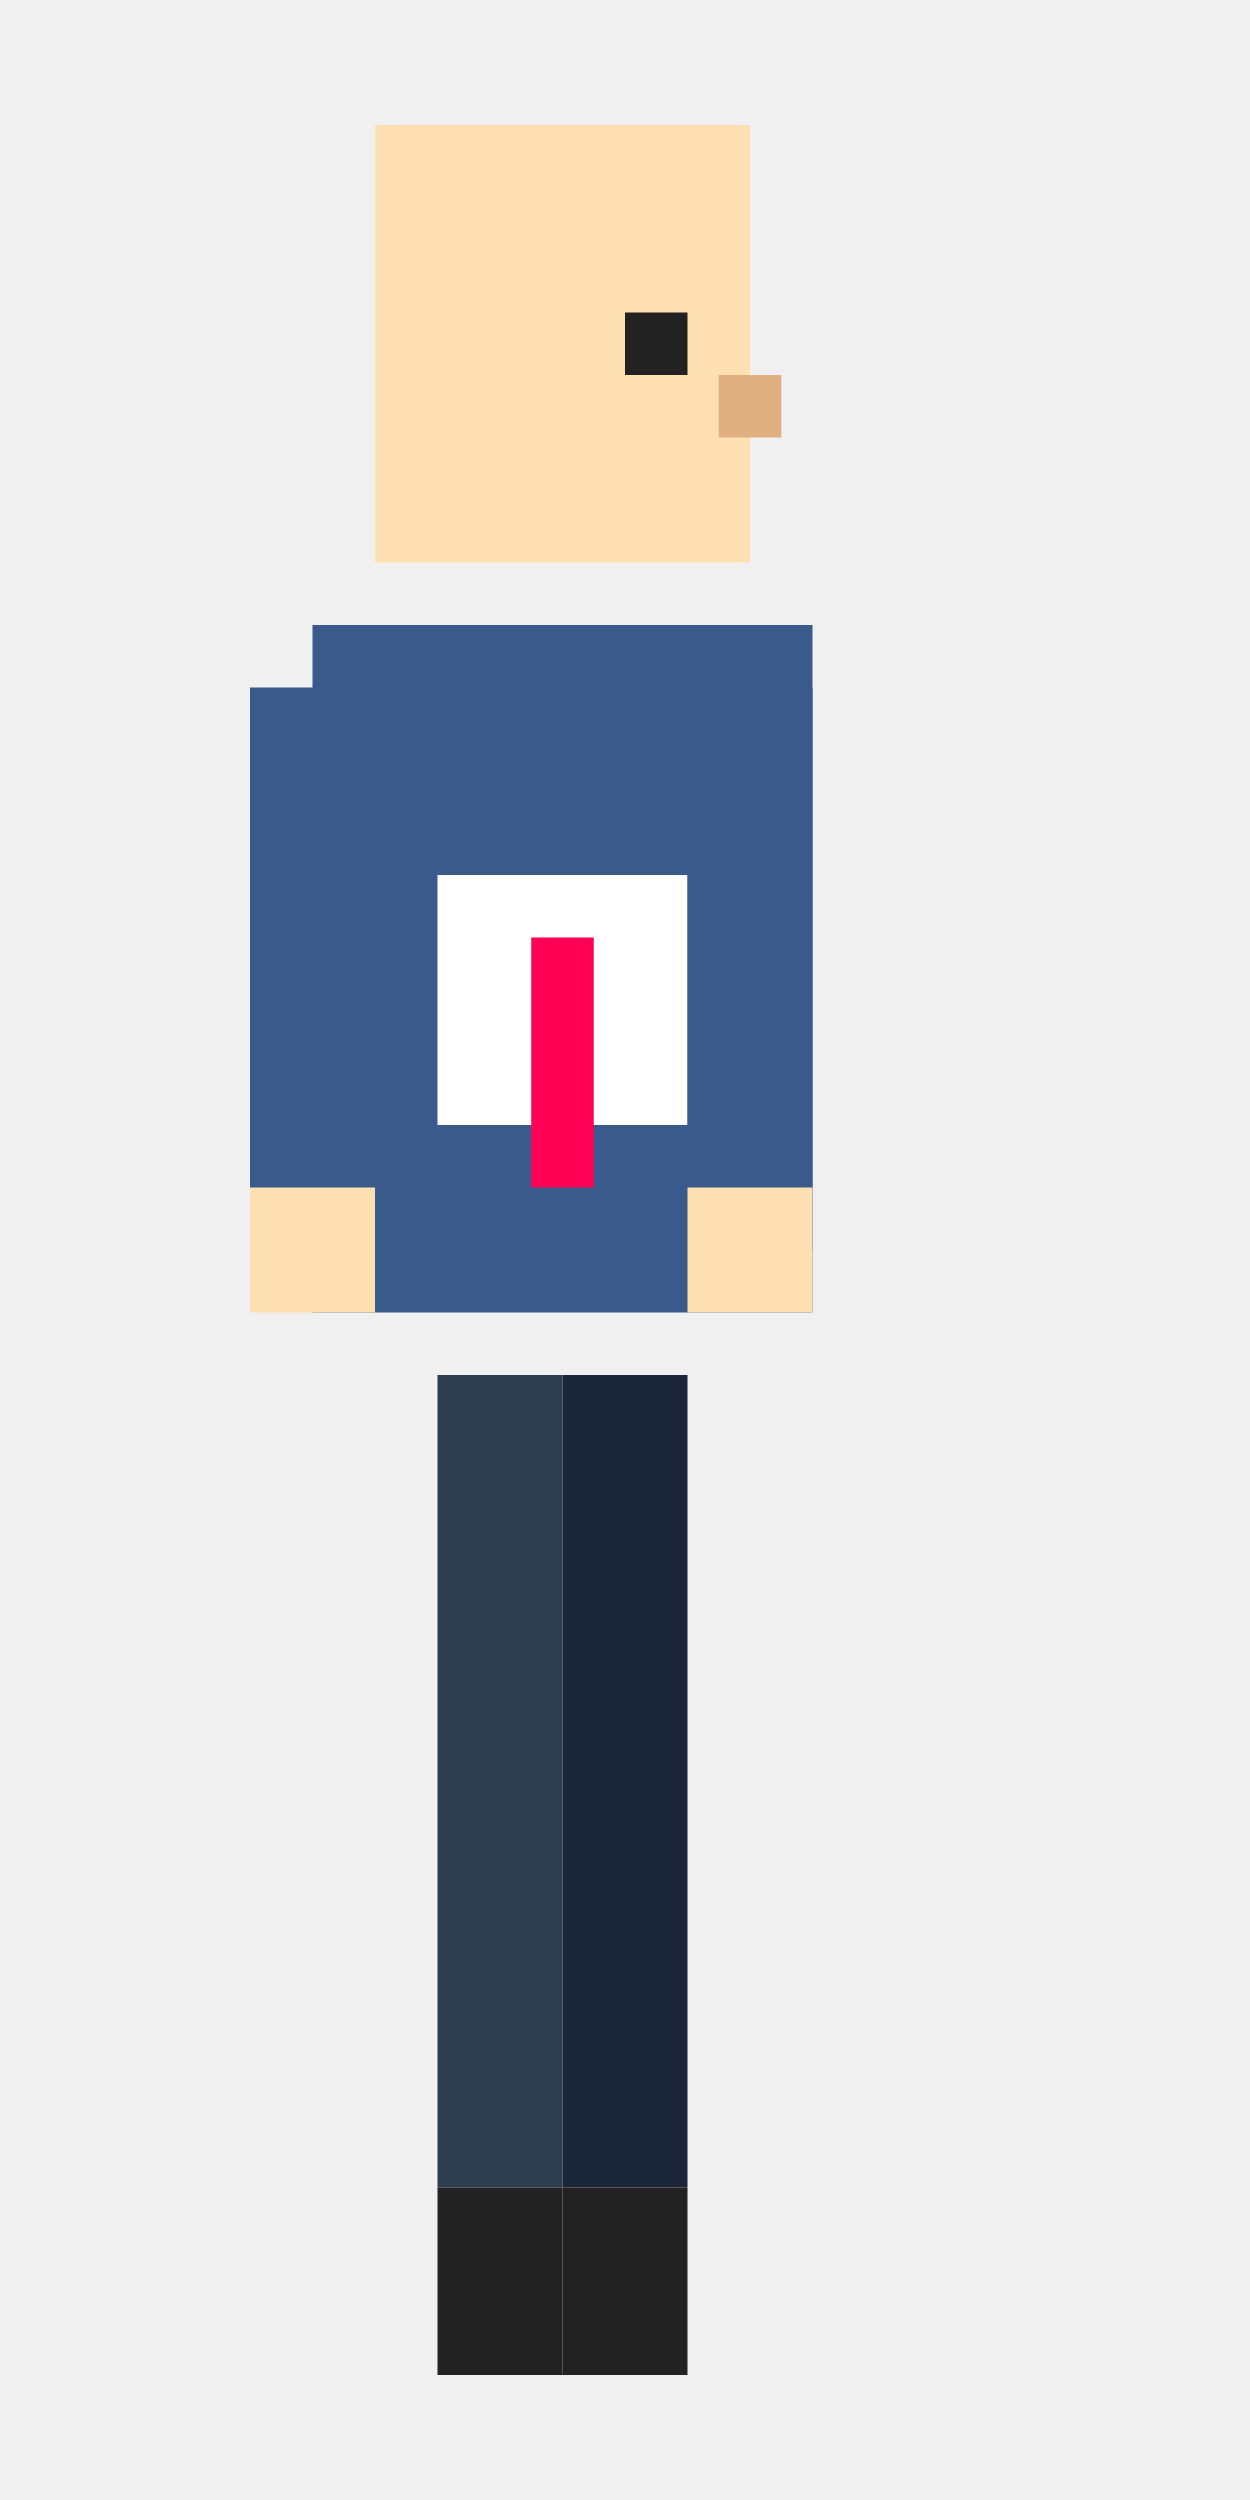
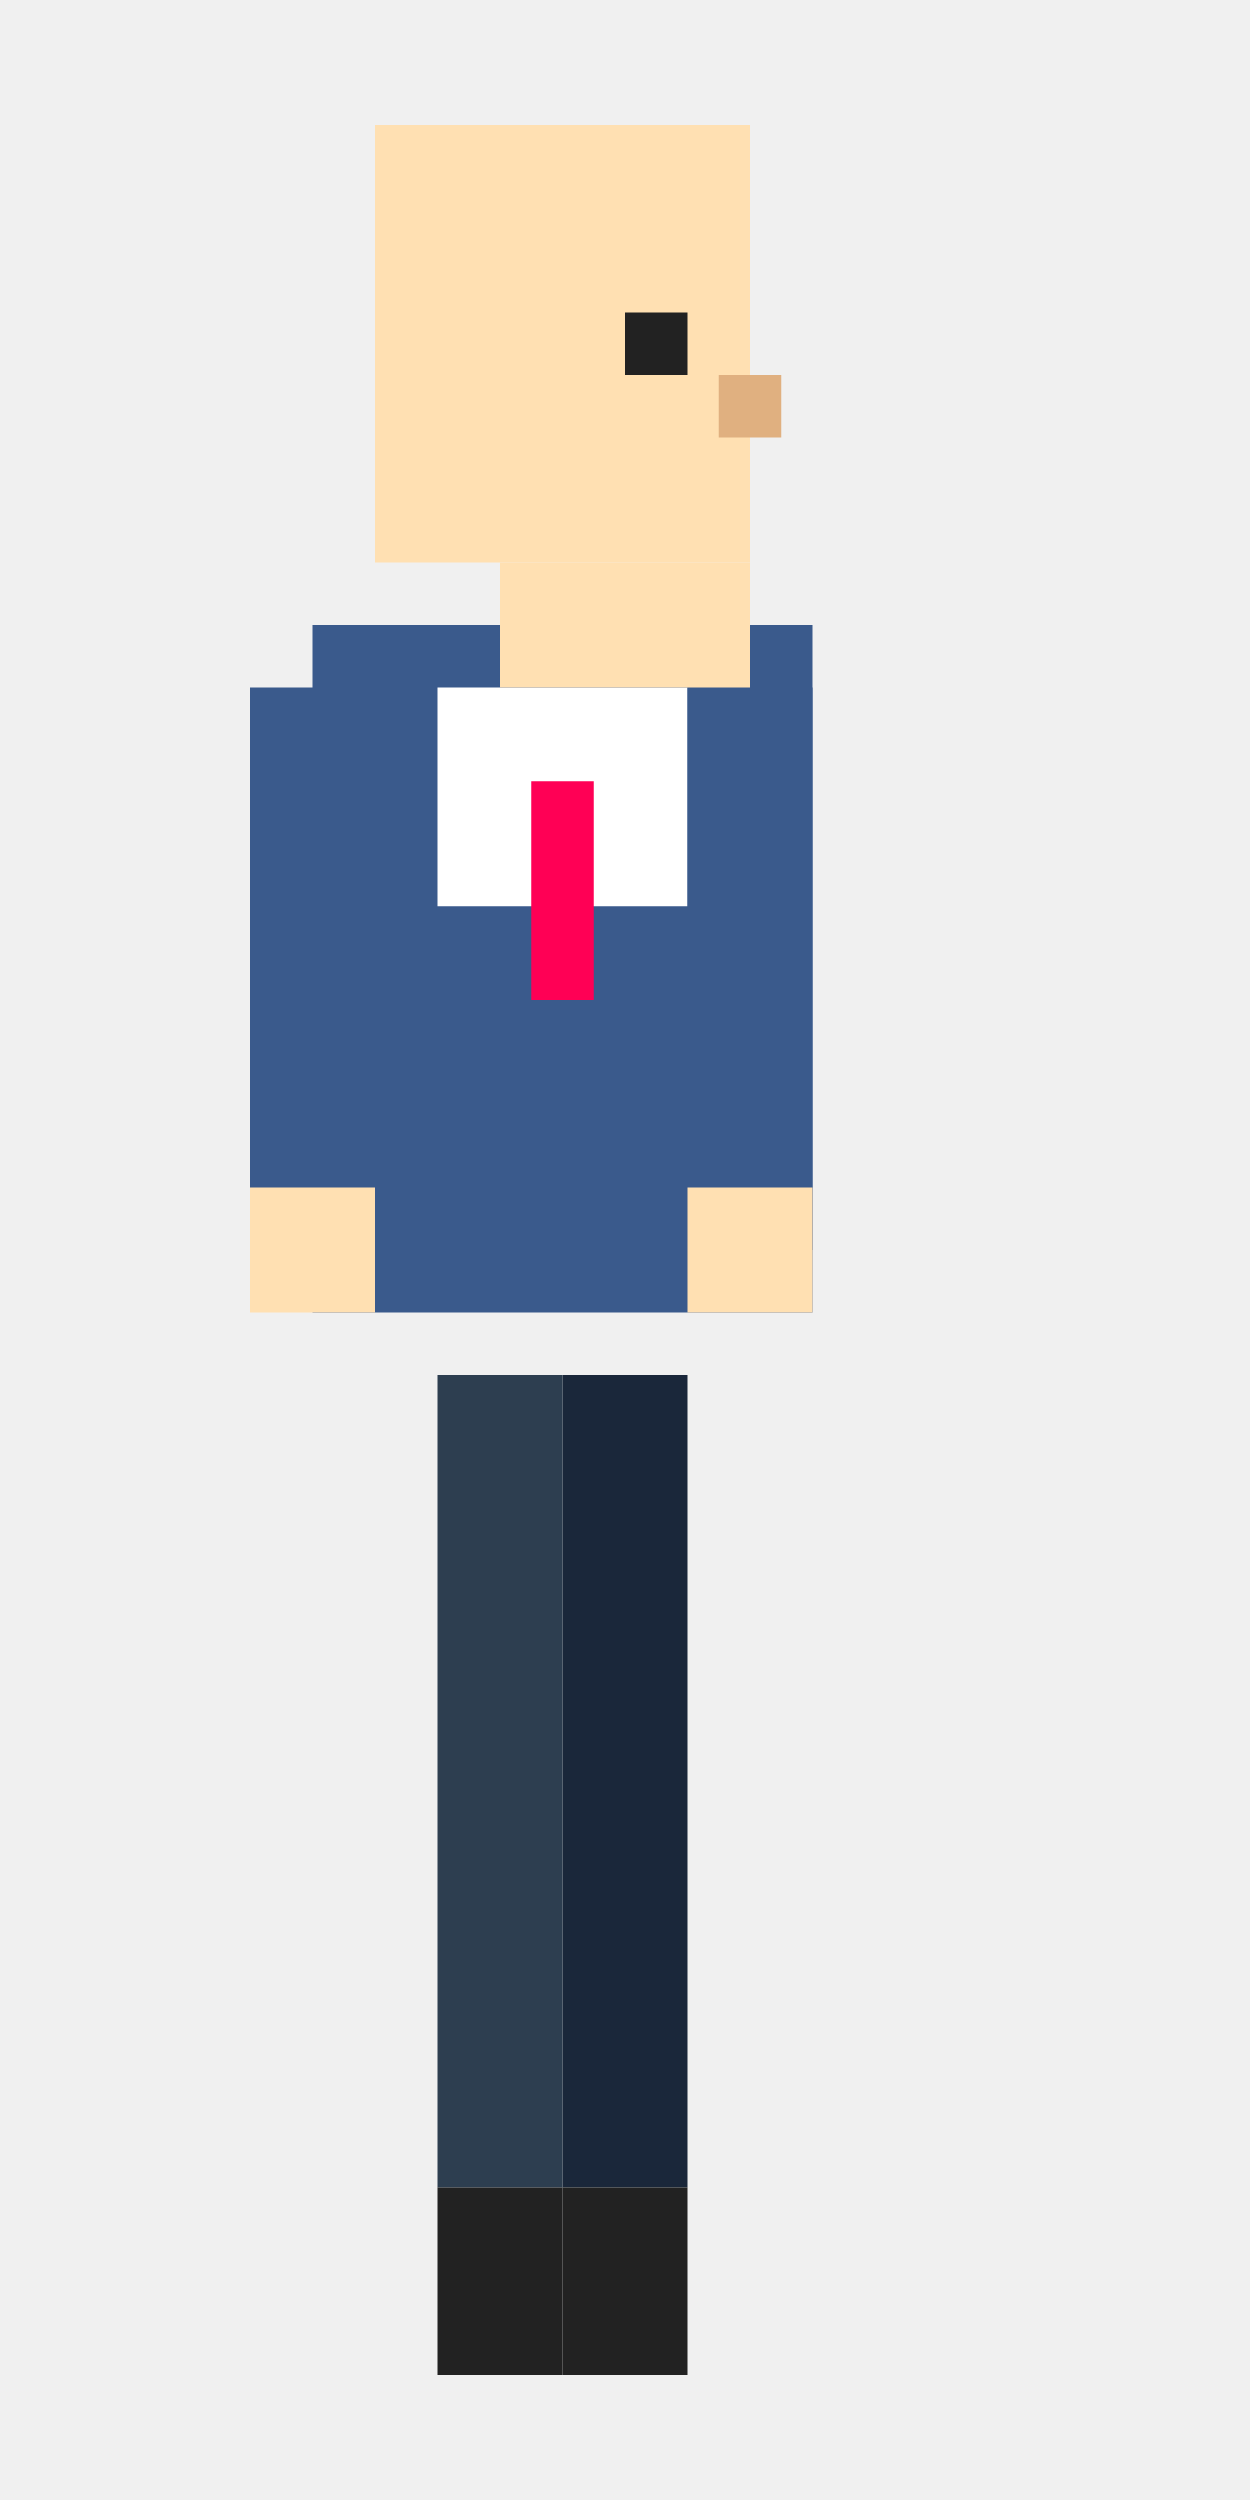
<svg xmlns="http://www.w3.org/2000/svg" width="120" height="240" viewBox="0 0 40 80">
  <g>
+     <rect x="12" y="4" width="12" height="4" fill="#c2a15a" />
+     <rect x="12" y="8" width="4" height="4" fill="#c2a15a" />
+     <rect x="20" y="8" width="4" height="2" fill="#c2a15a" />
    <rect x="18" y="44" width="4" height="26" fill="#1a273a" />
    <rect x="18" y="70" width="4" height="6" fill="#222" />
    <rect x="14" y="44" width="4" height="26" fill="#2d3e50" />
    <rect x="14" y="70" width="4" height="6" fill="#222" />
    <rect x="10" y="20" width="16" height="22" fill="#3a5a8c" />
-     <rect x="14" y="28" width="8" height="8" fill="#fff" />
-     <rect x="17" y="30" width="2" height="8" fill="#ff0055" />
+     <rect x="14" y="22" width="8" height="7" fill="#fff" />
+     <rect x="17" y="25" width="2" height="7" fill="#ff0055" />
    <rect x="12" y="4" width="12" height="14" fill="#ffe0b2" />
    <rect x="20" y="10" width="2" height="2" fill="#222" />
    <rect x="23" y="12" width="2" height="2" fill="#e0b080" />
    <rect x="8" y="22" width="4" height="18" fill="#3a5a8c" />
    <rect x="22" y="22" width="4" height="18" fill="#3a5a8c" />
    <rect x="8" y="38" width="4" height="4" fill="#ffe0b2" />
    <rect x="22" y="38" width="4" height="4" fill="#ffe0b2" />
+     <rect x="16" y="18" width="8" height="4" fill="#ffe0b2" />
  </g>
</svg>
